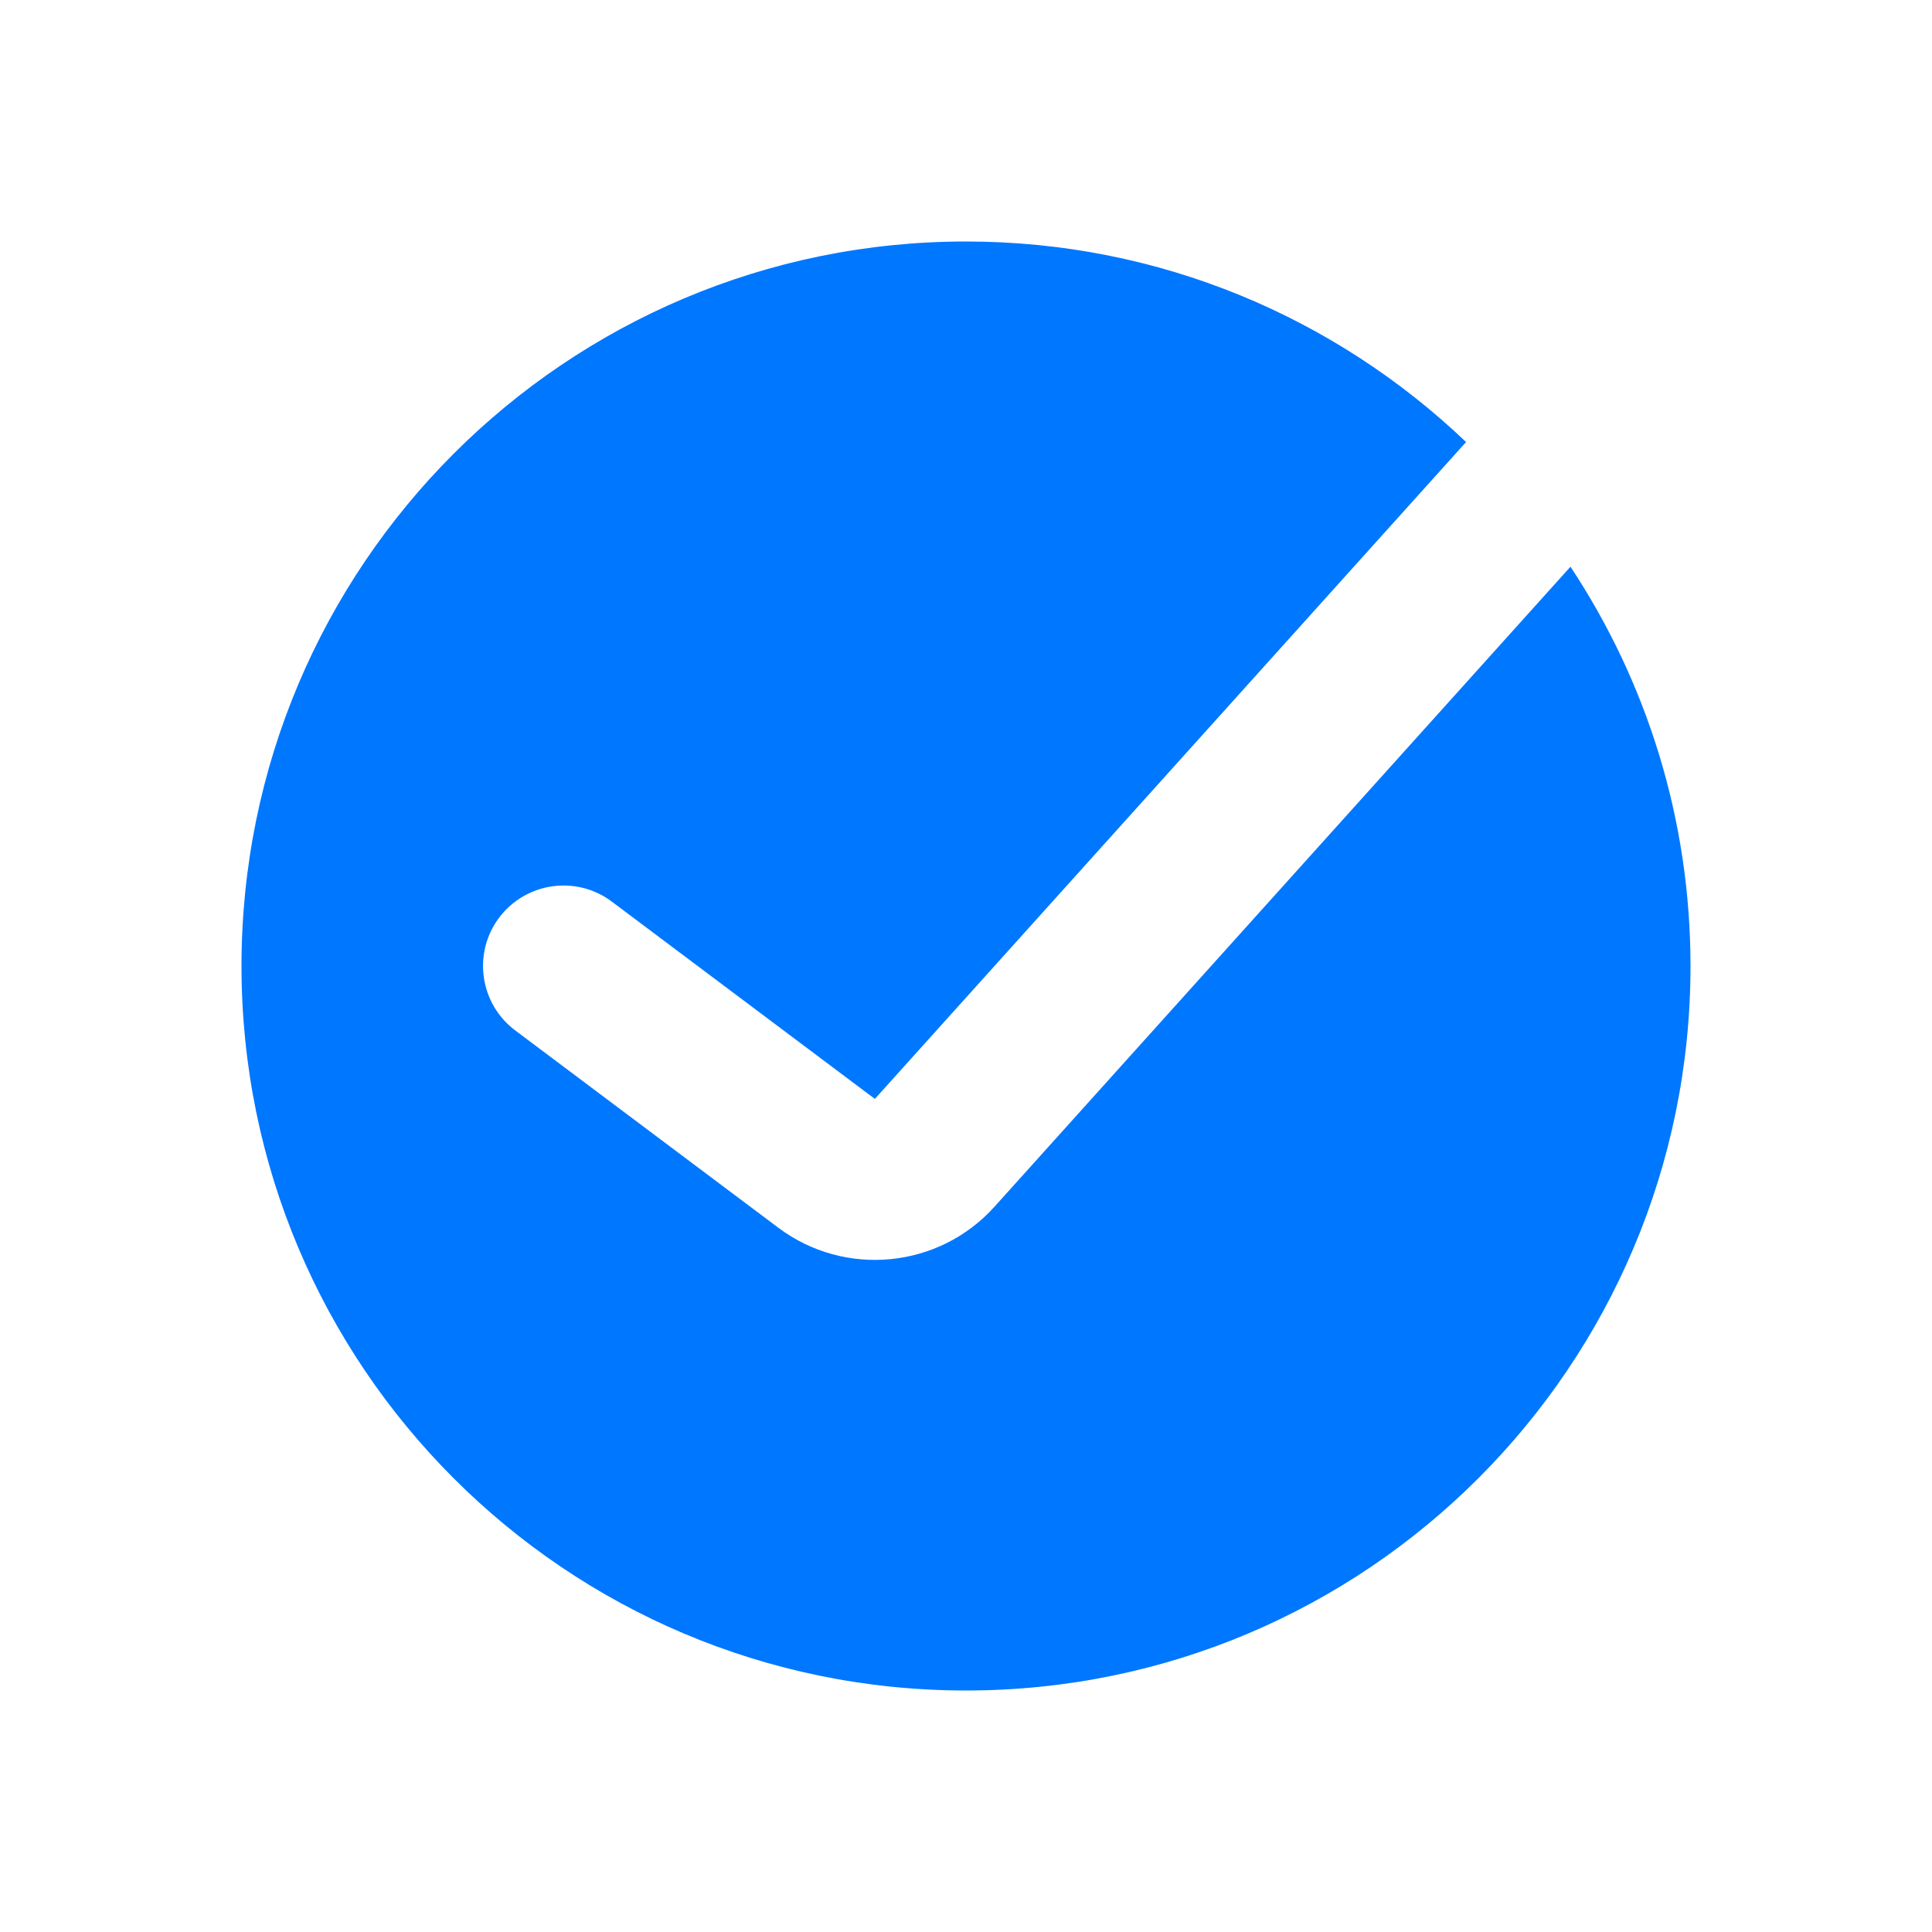
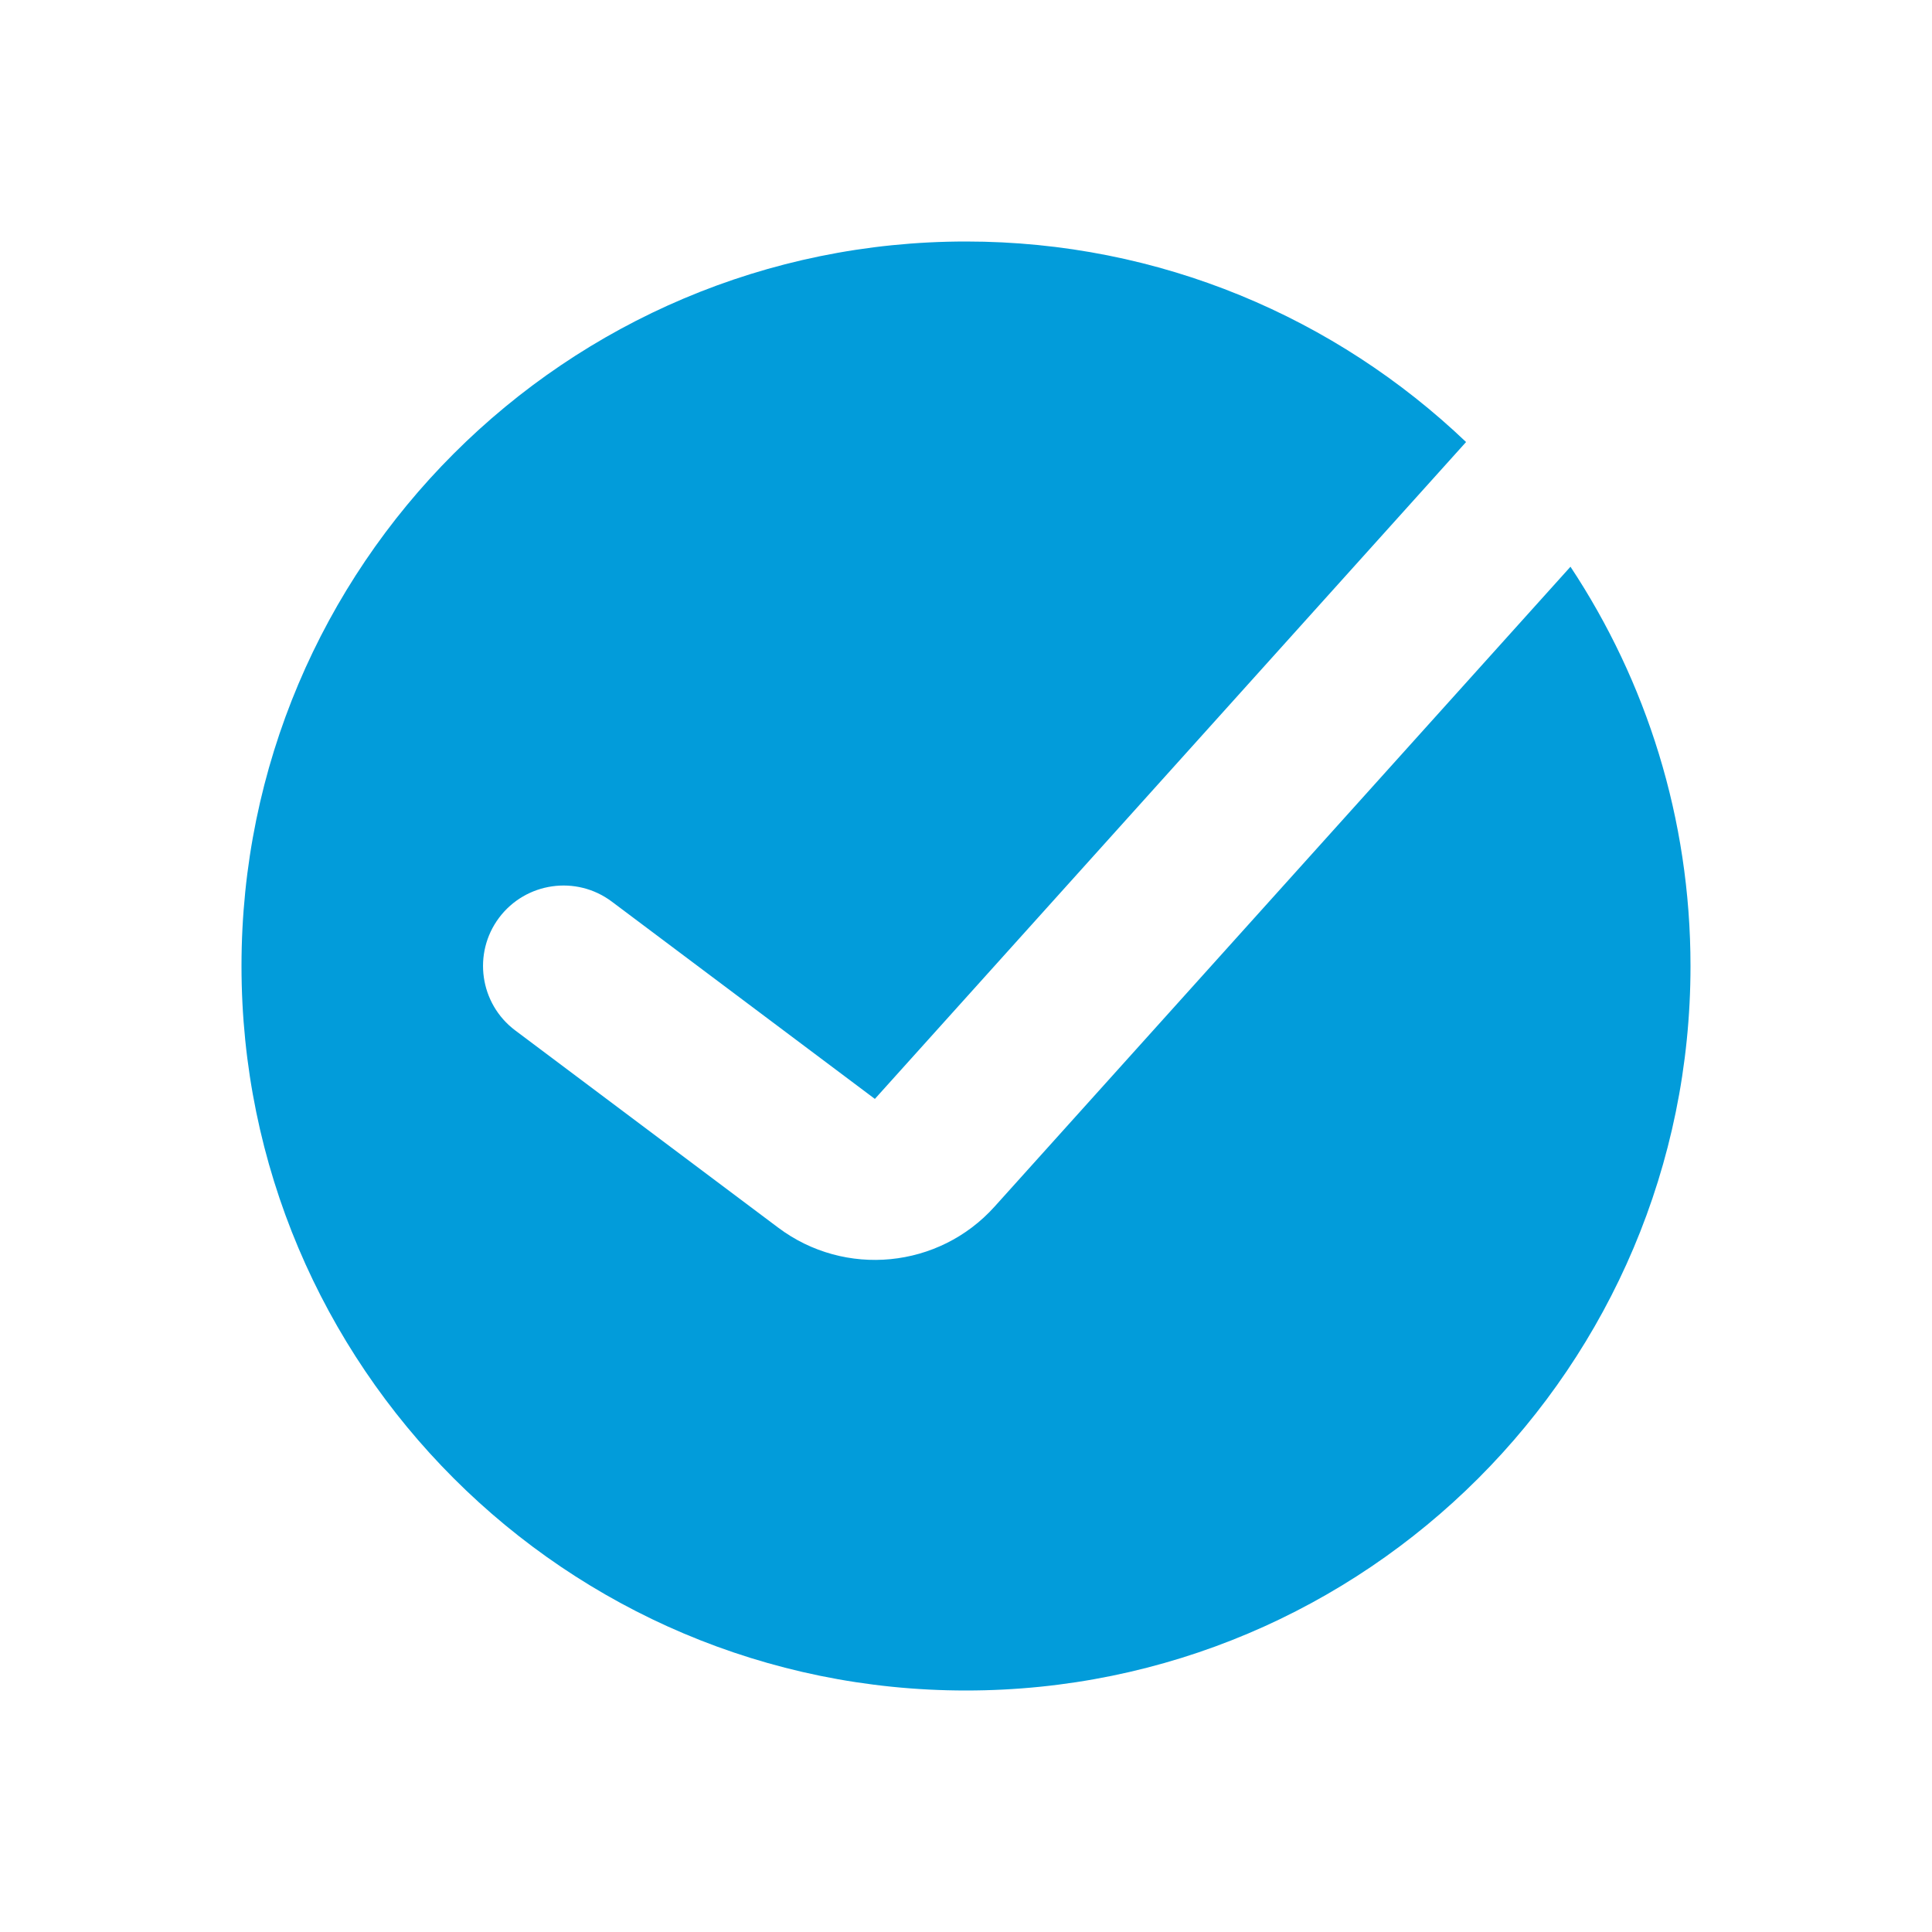
<svg xmlns="http://www.w3.org/2000/svg" width="24" height="24" viewBox="0 0 24 24" fill="none">
-   <path d="M12 3C14.41 3 16.596 3.949 18.212 5.491L10.868 13.651L7.6 11.2C7.158 10.869 6.532 10.959 6.2 11.4C5.869 11.842 5.959 12.469 6.4 12.8L9.668 15.251C10.496 15.872 11.663 15.759 12.355 14.989L19.509 7.04C20.45 8.462 21 10.167 21 12C21 16.971 16.971 21 12 21C7.029 21 3 16.971 3 12C3 7.029 7.029 3 12 3Z" fill="#0077FF" />
+   <path d="M12 3C14.41 3 16.596 3.949 18.212 5.491L10.868 13.651L7.6 11.2C7.158 10.869 6.532 10.959 6.2 11.4C5.869 11.842 5.959 12.469 6.4 12.8L9.668 15.251C10.496 15.872 11.663 15.759 12.355 14.989L19.509 7.04C20.45 8.462 21 10.167 21 12C21 16.971 16.971 21 12 21C7.029 21 3 16.971 3 12C3 7.029 7.029 3 12 3Z" fill="#029cda" />
</svg>
